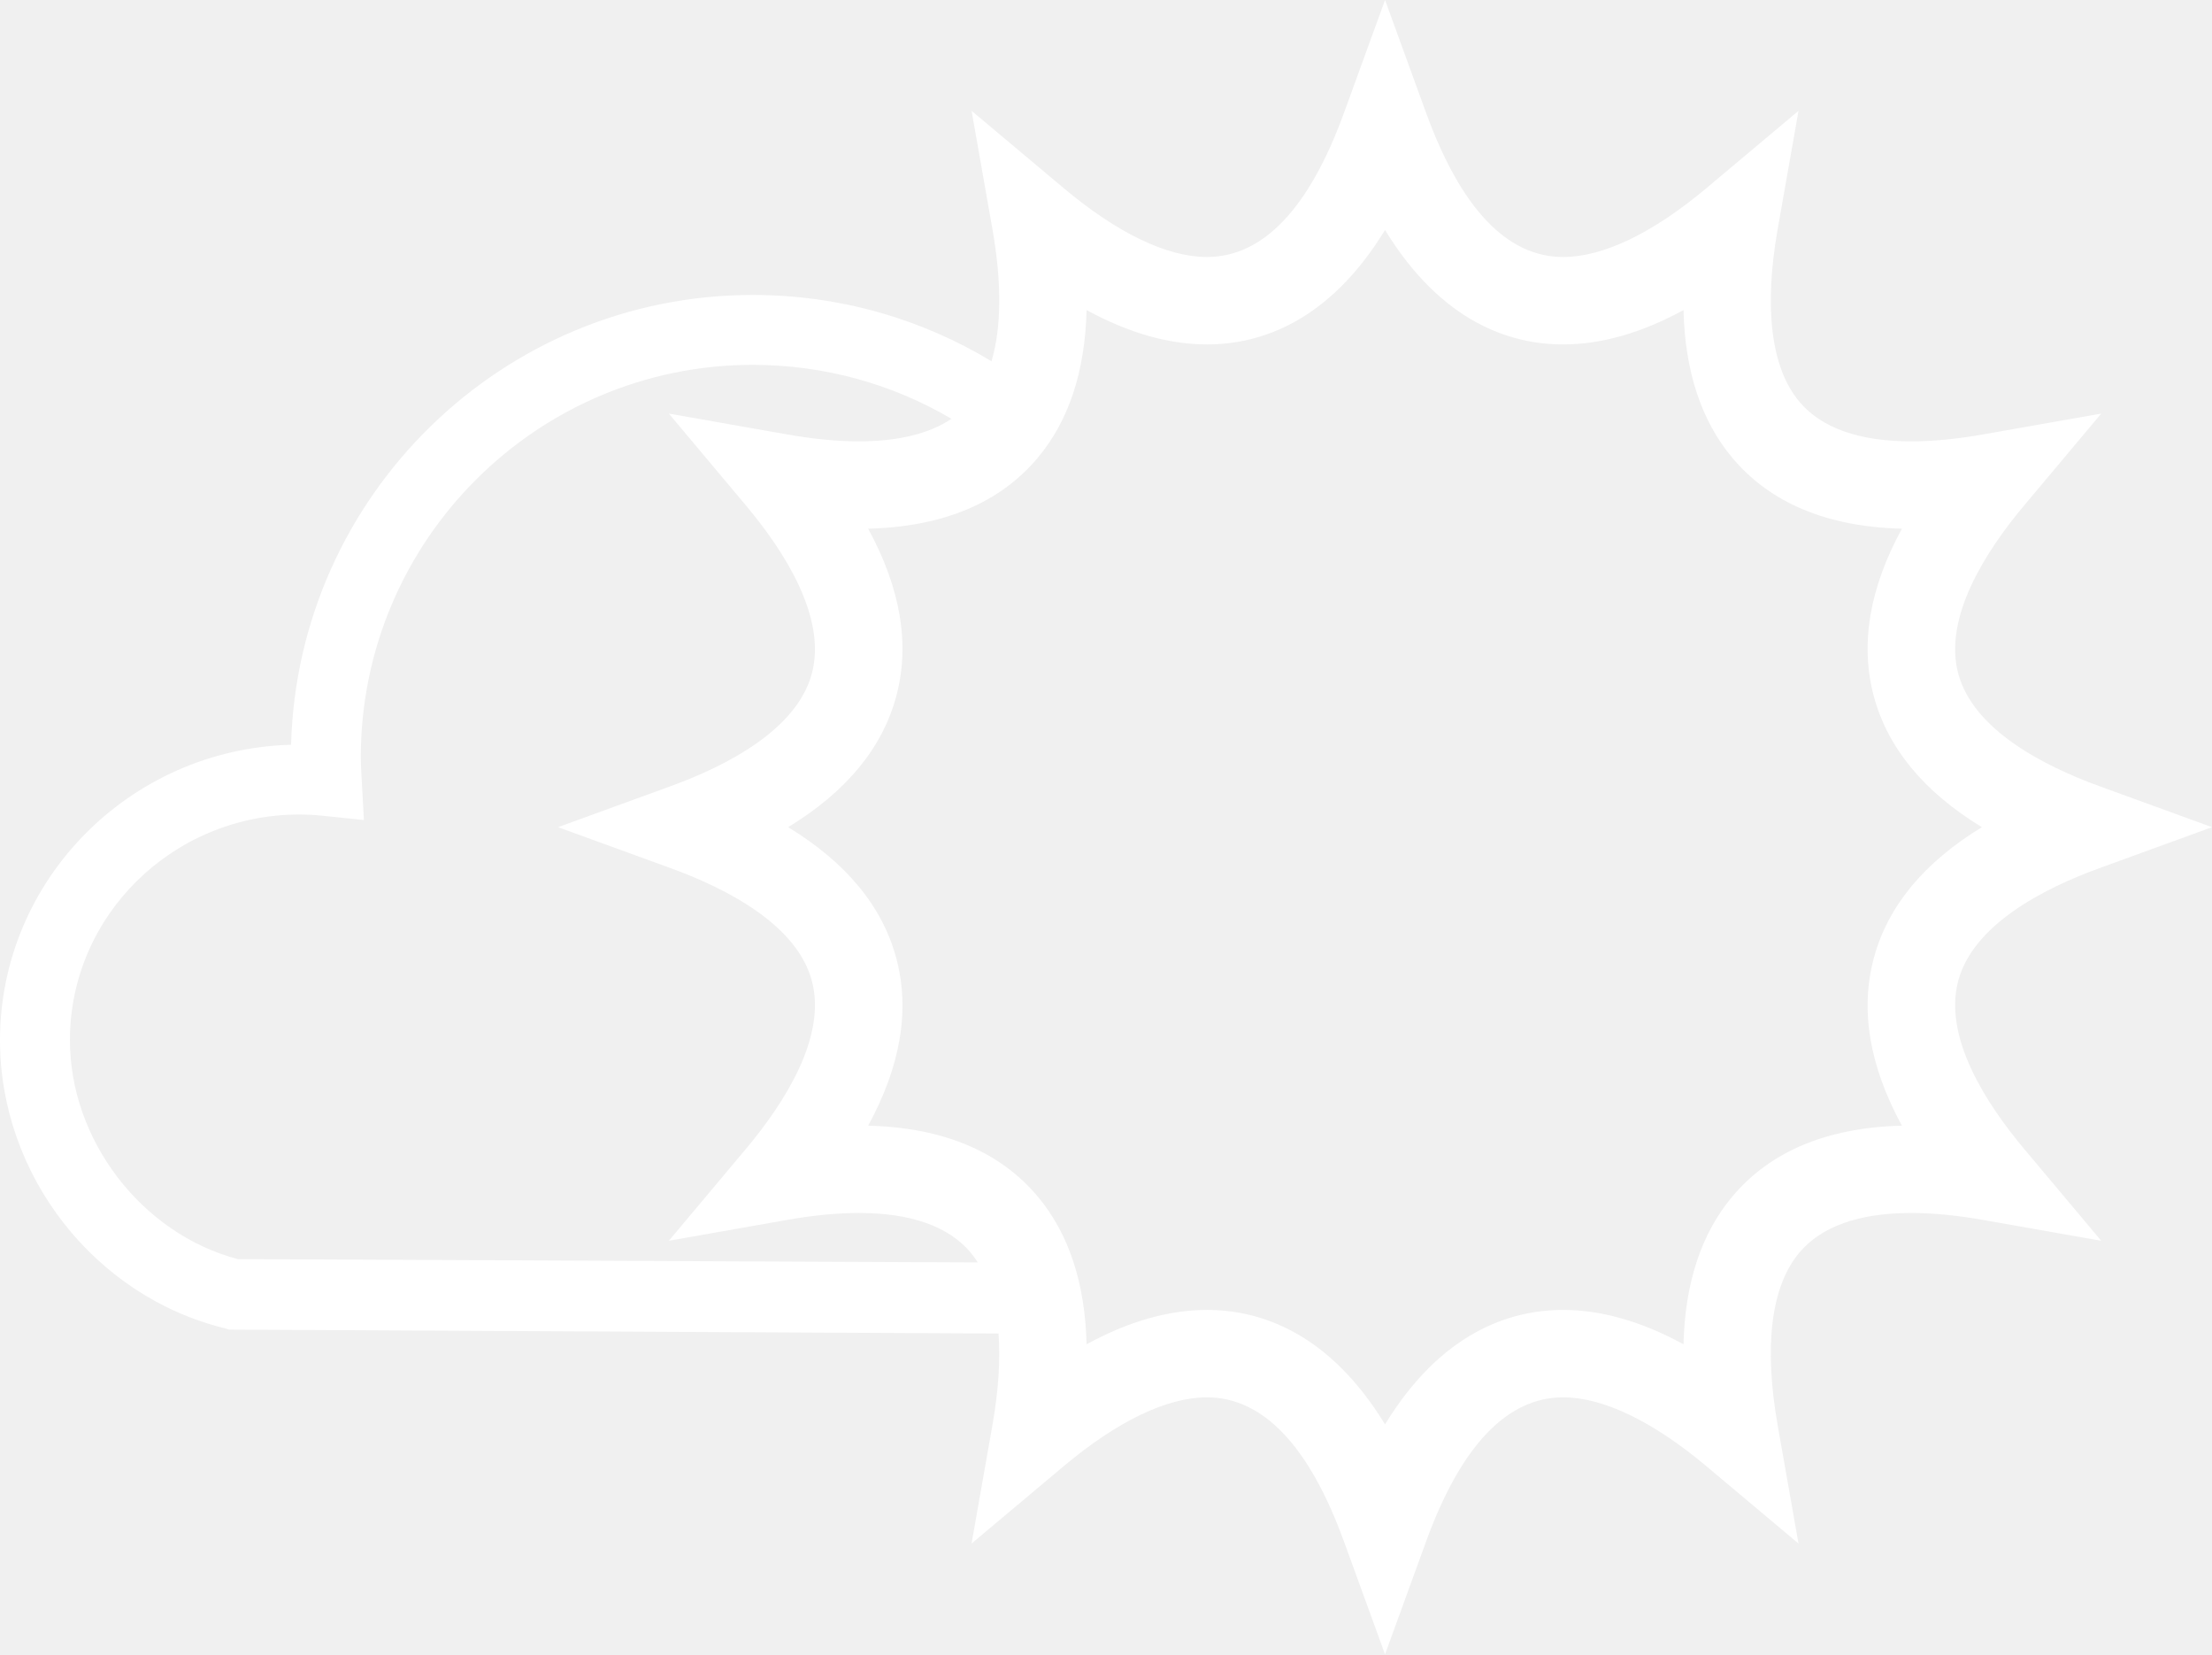
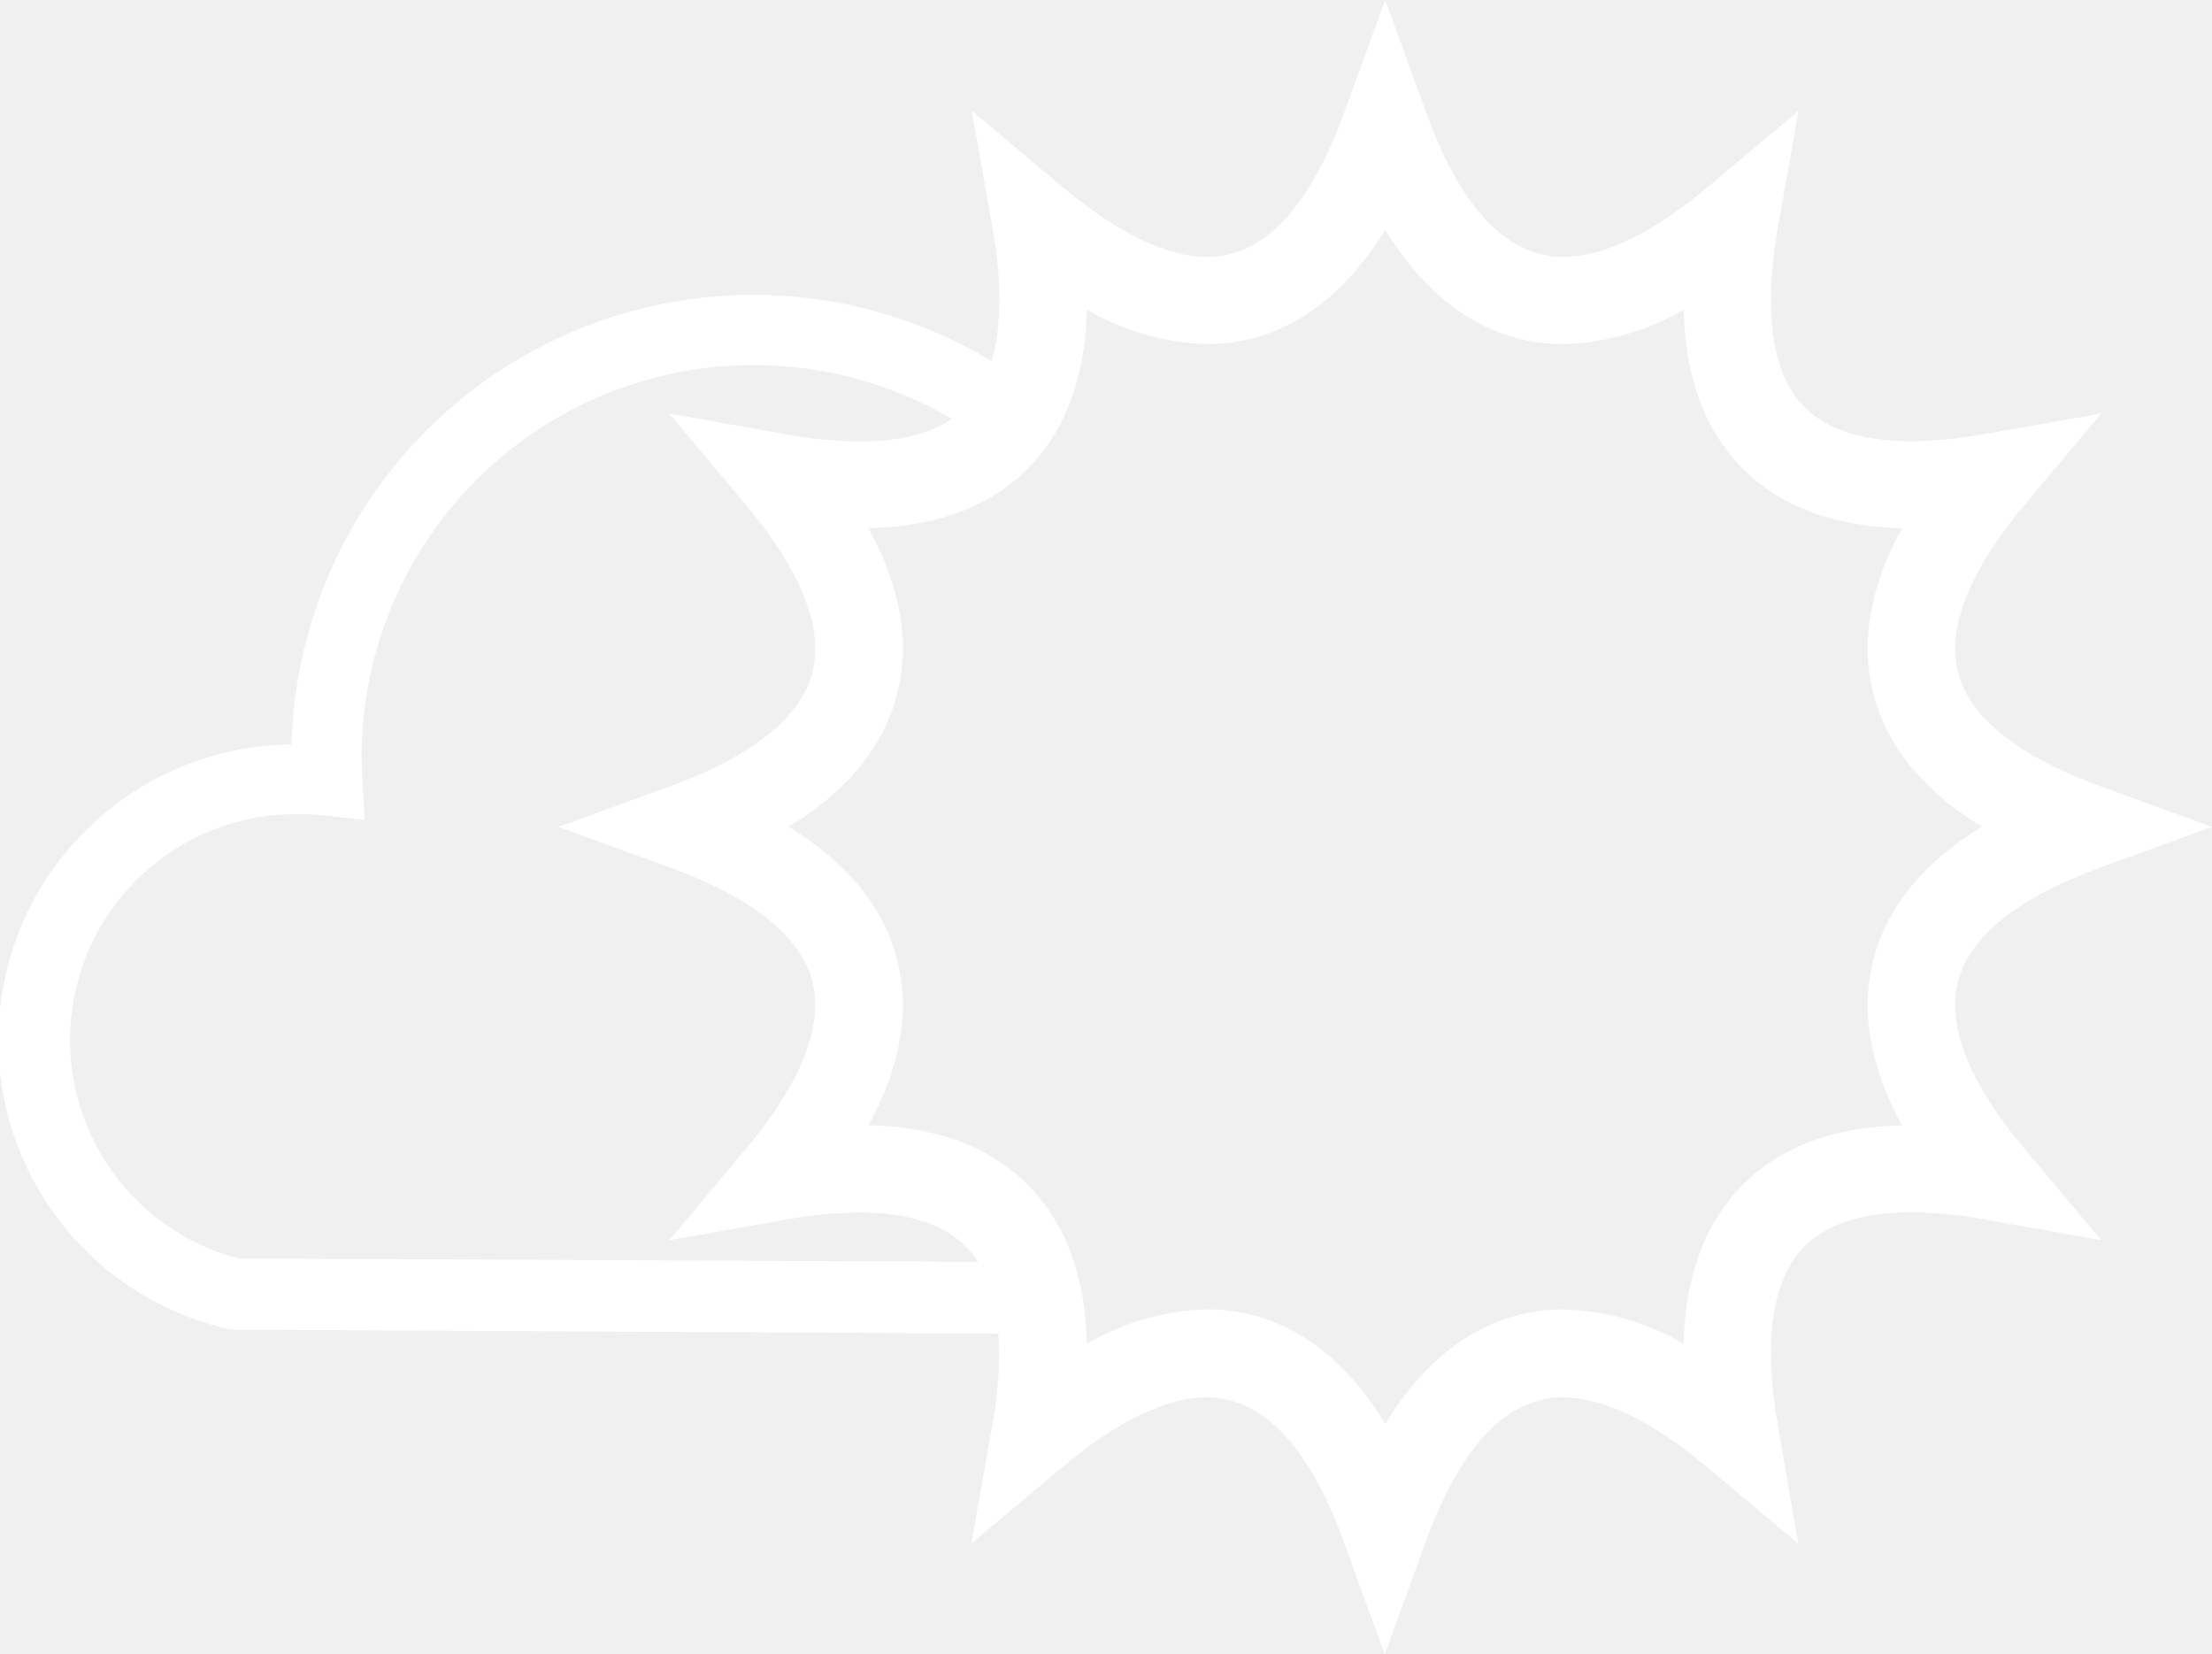
- <svg xmlns="http://www.w3.org/2000/svg" version="1.1" id="Layer_1" x="0px" y="0px" width="253.092px" height="189.237px" viewBox="0 0 253.092 189.237" enable-background="new 0 0 253.092 189.237" xml:space="preserve">
-   <path fill="#FFFFFF" d="M224.056,112.192c1.719-6.415,9.719-10.542,16.128-12.875l12.908-4.698l-12.908-4.698  c-6.409-2.333-14.409-6.46-16.128-12.875c-1.719-6.415,3.146-13.988,7.53-19.213l8.831-10.523l-13.529,2.385  c-2.977,0.524-5.739,0.791-8.21,0.791c-5.967,0-10.274-1.529-12.806-4.544c-3.219-3.836-4.074-10.661-2.475-19.736l2.386-13.529  l-10.523,8.831c-6.151,5.162-11.825,7.891-16.408,7.891c-6.422,0-11.697-5.548-15.68-16.488L158.474,0l-4.698,12.909  c-3.982,10.941-9.258,16.488-15.68,16.488c-4.583,0-10.257-2.729-16.408-7.891l-10.522-8.831l2.385,13.529  c1.084,6.152,1.037,11.267-0.106,15.12c-8.009-4.84-17.373-7.585-27.321-7.585c-28.652,0-52.051,22.953-52.82,51.453  C14.853,85.686,0,100.665,0,118.996c0,15.442,10.829,29.311,25.748,32.951l0.458,0.145l88.044,0.449  c0.224,3.032-0.006,6.55-0.701,10.492l-2.385,13.529l10.522-8.831c6.151-5.162,11.825-7.891,16.408-7.891  c6.422,0,11.697,5.548,15.68,16.488l4.698,12.908l4.698-12.908c3.982-10.94,9.258-16.488,15.68-16.488  c4.583,0,10.257,2.729,16.408,7.891l10.523,8.831l-2.386-13.529c-1.6-9.076-0.744-15.901,2.474-19.737  c2.53-3.015,6.839-4.544,12.807-4.544c2.471,0,5.233,0.267,8.21,0.791l13.529,2.386l-8.831-10.523  C227.202,126.18,222.337,118.607,224.056,112.192z M27.205,144.03C16.225,141.125,8,130.438,8,118.979  c0-14.23,11.773-25.808,26.244-25.808c0.893,0,1.786,0.048,2.729,0.146l4.665,0.487l-0.274-5.028  c-0.04-0.711-0.082-1.426-0.082-2.146c0-24.755,20.115-44.895,44.84-44.895c8.259,0,16.046,2.228,22.743,6.173  c-2.561,1.71-6.108,2.576-10.596,2.576c-2.471,0-5.233-0.266-8.21-0.791L76.53,47.31l8.831,10.523  c4.384,5.225,9.249,12.798,7.53,19.213c-1.719,6.415-9.719,10.542-16.128,12.875l-12.909,4.698l12.909,4.698  c6.409,2.333,14.409,6.46,16.128,12.875s-3.146,13.988-7.53,19.213l-8.831,10.523l13.529-2.386c2.977-0.524,5.739-0.791,8.21-0.791  c5.967,0,10.274,1.529,12.806,4.545c0.289,0.344,0.552,0.721,0.802,1.112L27.205,144.03z M214.396,109.604  c-1.587,5.924-0.504,12.341,3.219,19.16c-8.539,0.207-15.063,2.931-19.404,8.104c-3.552,4.232-5.419,9.893-5.589,16.902  c-4.793-2.612-9.4-3.93-13.771-3.93c-6.038,0-13.915,2.521-20.378,13.091c-6.463-10.569-14.34-13.091-20.378-13.091  c-4.37,0-8.977,1.317-13.771,3.93c-0.171-7.008-2.039-12.669-5.59-16.901c-4.342-5.174-10.865-7.897-19.403-8.104  c3.723-6.819,4.806-13.236,3.219-19.16s-5.733-10.94-12.368-14.985c6.635-4.045,10.781-9.061,12.368-14.985  c1.587-5.924,0.504-12.341-3.219-19.161c8.539-0.207,15.063-2.93,19.404-8.103c3.552-4.232,5.419-9.893,5.589-16.902  c4.793,2.612,9.4,3.929,13.771,3.93c0,0,0,0,0.001,0c6.038,0,13.915-2.522,20.377-13.09c6.463,10.569,14.34,13.09,20.378,13.09  c4.37,0,8.977-1.317,13.771-3.93c0.17,7.009,2.037,12.67,5.589,16.902c4.341,5.173,10.865,7.897,19.403,8.104  c-3.723,6.82-4.806,13.237-3.219,19.161c1.587,5.924,5.734,10.94,12.368,14.985C220.131,98.664,215.983,103.68,214.396,109.604z" />
+ <svg xmlns="http://www.w3.org/2000/svg" id="partly_cloudy" data-name="partly_cloudy" viewBox="0 0 253.16 189.25">
+   <path d="M224.06,112.19c1.72-6.42,9.72-10.54,16.13-12.87l12.91-4.7-12.91-4.7c-6.41-2.33-14.41-6.46-16.13-12.87s3.15-14,7.53-19.21l8.83-10.52L226.89,49.7a47.9,47.9,0,0,1-8.21.79c-6,0-10.27-1.53-12.81-4.54-3.22-3.84-4.07-10.66-2.48-19.74l2.39-13.53-10.52,8.83c-6.15,5.16-11.82,7.89-16.41,7.89-6.42,0-11.7-5.55-15.68-16.49L158.47,0l-4.7,12.91c-4,10.94-9.26,16.49-15.68,16.49-4.58,0-10.26-2.73-16.41-7.89l-10.52-8.83,2.39,13.53c1.08,6.15,1,11.27-.11,15.12A52.87,52.87,0,0,0,33.3,85.19,33.87,33.87,0,0,0,25.74,152l.46.15,88,.45a43,43,0,0,1-.7,10.49l-2.39,13.53,10.52-8.83c6.15-5.16,11.82-7.89,16.41-7.89,6.42,0,11.7,5.55,15.68,16.49l4.7,12.91,4.7-12.91c4-10.94,9.26-16.49,15.68-16.49,4.58,0,10.26,2.73,16.41,7.89l10.52,8.83L203.4,163c-1.6-9.08-.74-15.9,2.47-19.74,2.53-3,6.84-4.54,12.81-4.54a47.9,47.9,0,0,1,8.21.79l13.53,2.39-8.83-10.52C227.2,126.18,222.34,118.61,224.06,112.19ZM27.2,144a25.85,25.85,0,0,1,7.39-50.83q1.21,0,2.41.15l4.67.49-.27-5c0-.71-.08-1.43-.08-2.15A44.87,44.87,0,0,1,108.9,47.94c-2.56,1.71-6.11,2.58-10.6,2.58a47.8,47.8,0,0,1-8.21-.79L76.53,47.31l8.83,10.52c4.38,5.22,9.25,12.8,7.53,19.21S83.17,87.59,76.76,89.92l-12.91,4.7,12.91,4.7c6.41,2.33,14.41,6.46,16.13,12.87s-3.15,14-7.53,19.21l-8.83,10.52,13.53-2.39a47.9,47.9,0,0,1,8.21-.79c6,0,10.27,1.53,12.81,4.54a10.61,10.61,0,0,1,.8,1.11Zm187.2-34.4c-1.59,5.92-.5,12.34,3.22,19.16-8.54.21-15.06,2.93-19.4,8.1-3.55,4.23-5.42,9.89-5.59,16.9a28.89,28.89,0,0,0-13.77-3.93c-6,0-13.91,2.52-20.38,13.09-6.46-10.57-14.34-13.09-20.38-13.09a28.88,28.88,0,0,0-13.77,3.93c-.17-7-2-12.67-5.59-16.9-4.34-5.17-10.86-7.9-19.4-8.1,3.72-6.82,4.81-13.24,3.22-19.16s-5.73-10.94-12.37-15c6.64-4,10.78-9.06,12.37-15s.5-12.34-3.22-19.16c8.54-.21,15.06-2.93,19.4-8.1,3.55-4.23,5.42-9.89,5.59-16.9a28.9,28.9,0,0,0,13.77,3.93h0c6,0,13.91-2.52,20.38-13.09,6.46,10.57,14.34,13.09,20.38,13.09a28.88,28.88,0,0,0,13.77-3.93c.17,7,2,12.67,5.59,16.9,4.34,5.17,10.87,7.9,19.4,8.1-3.72,6.82-4.81,13.24-3.22,19.16s5.73,10.94,12.37,15C220.13,98.66,216,103.68,214.4,109.6Z" transform="translate(0.06)" fill="#fff" />
</svg>
